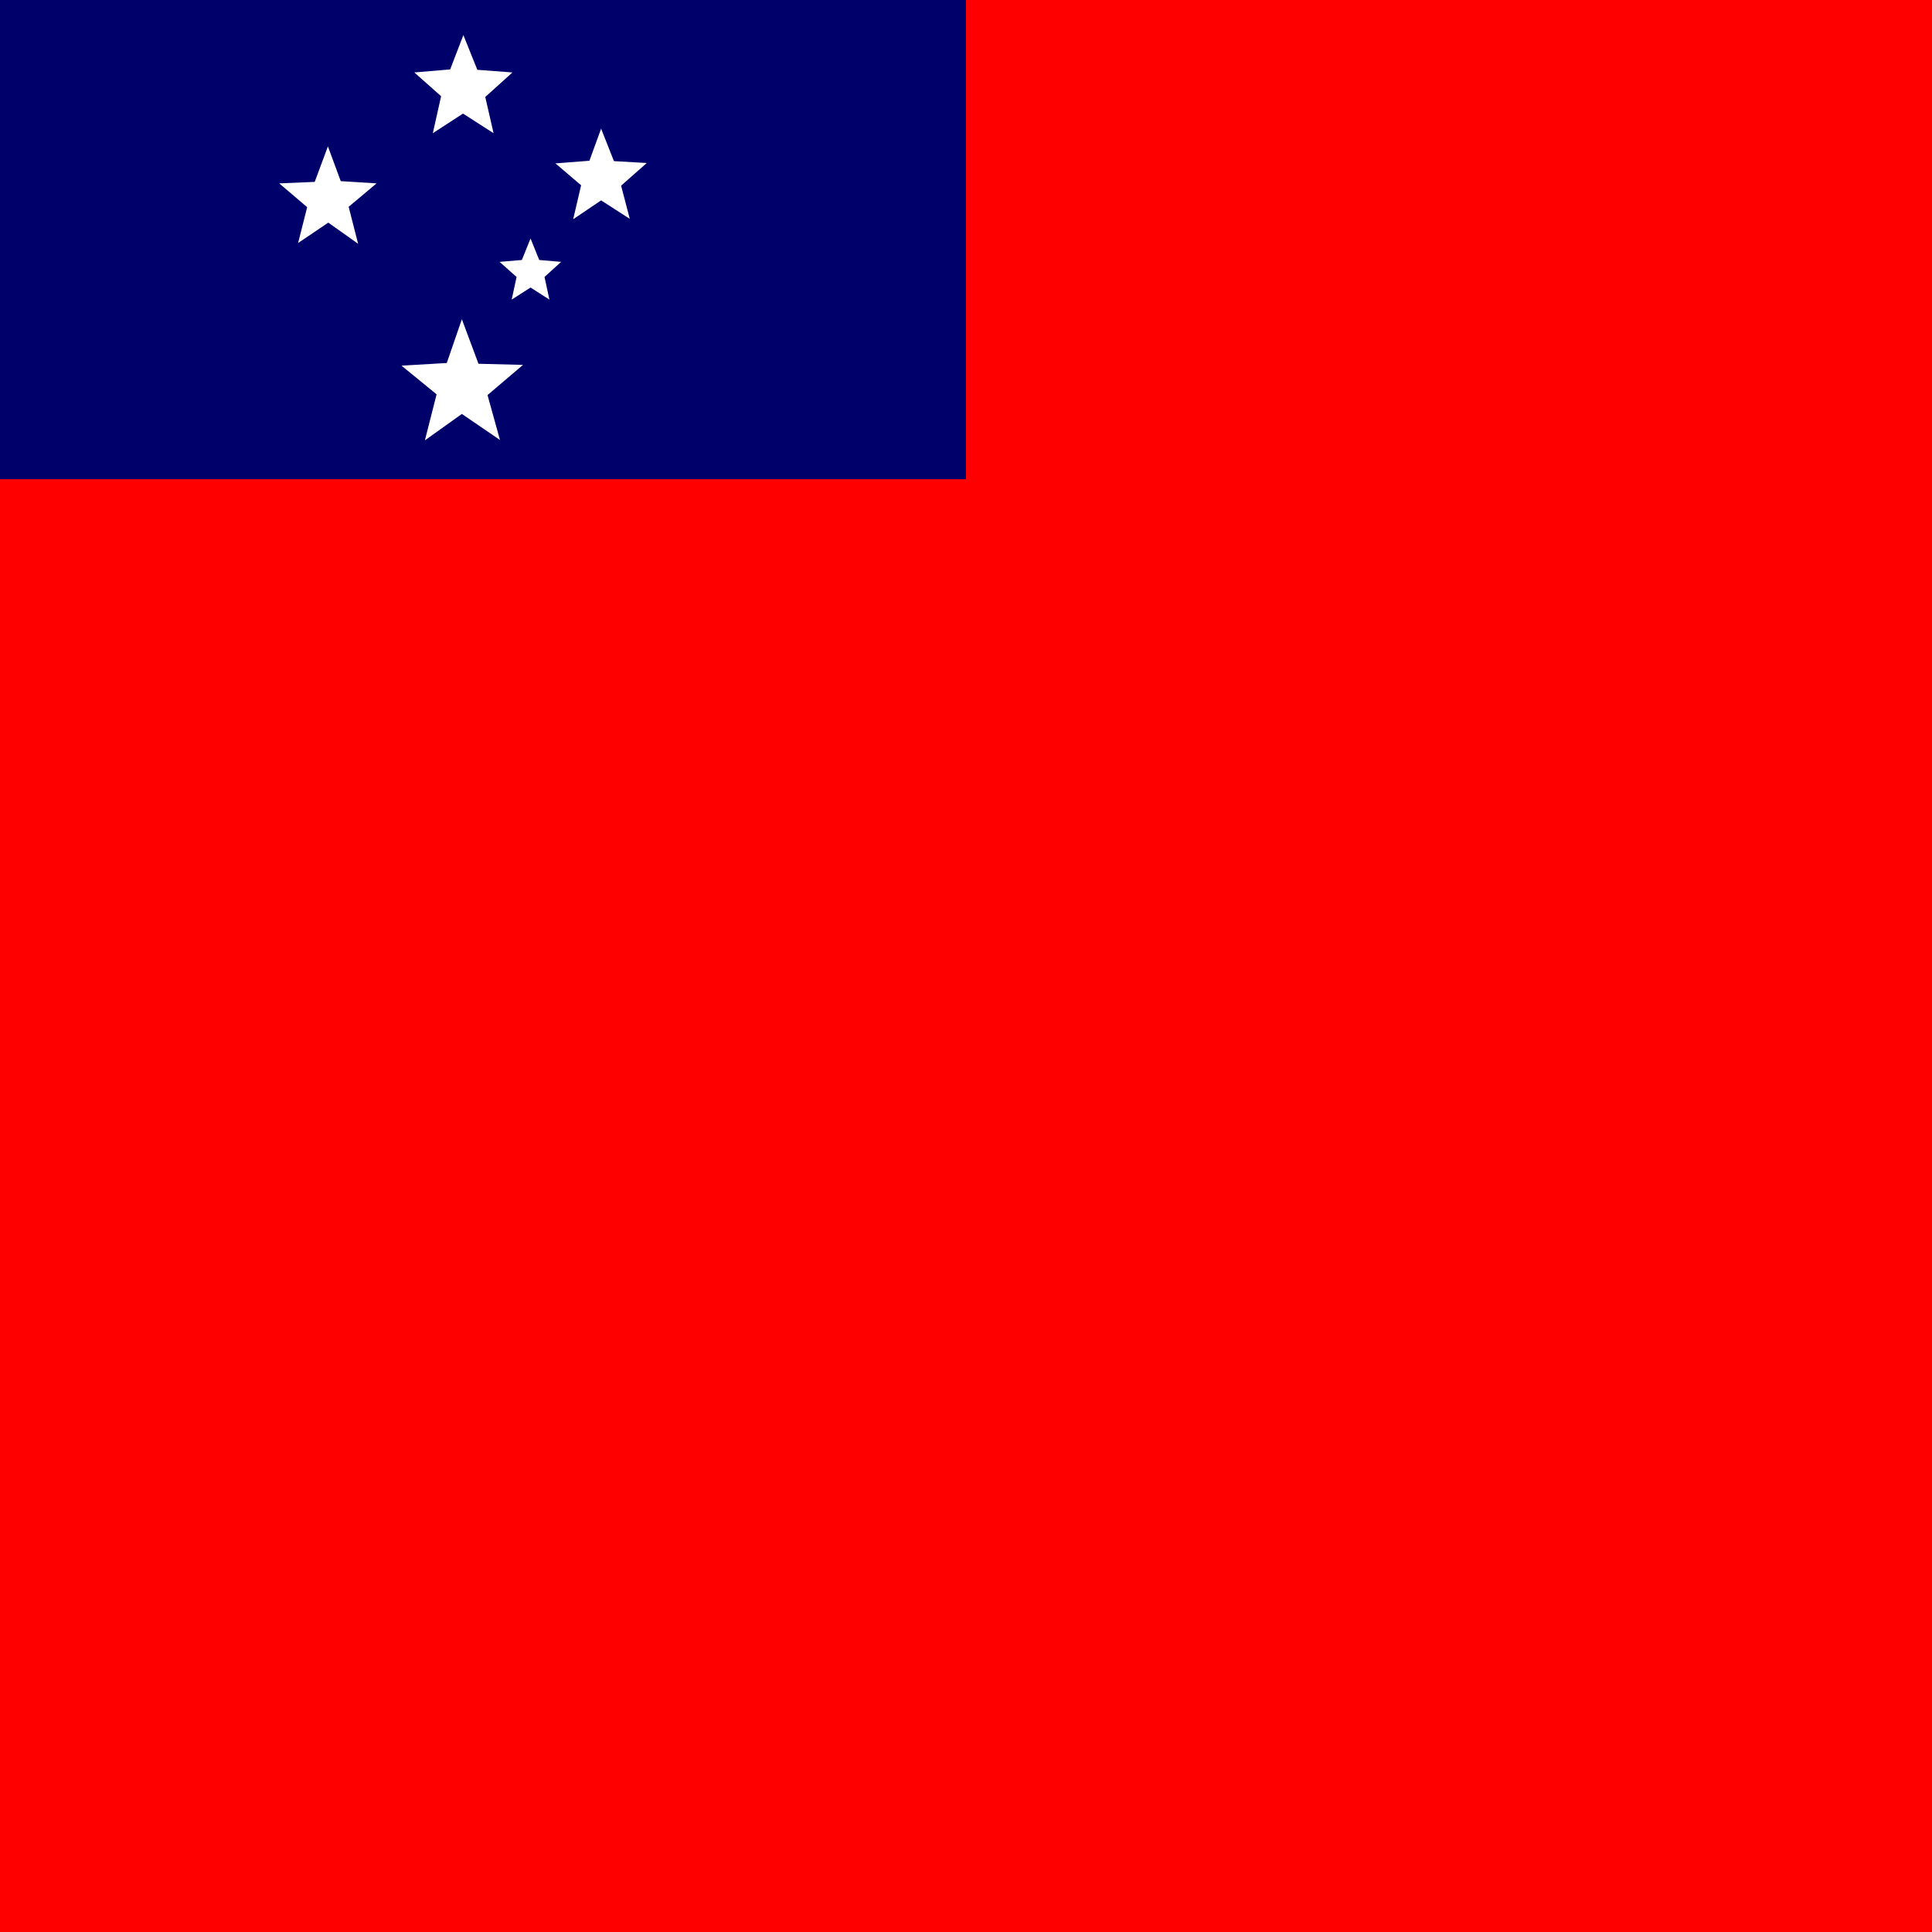
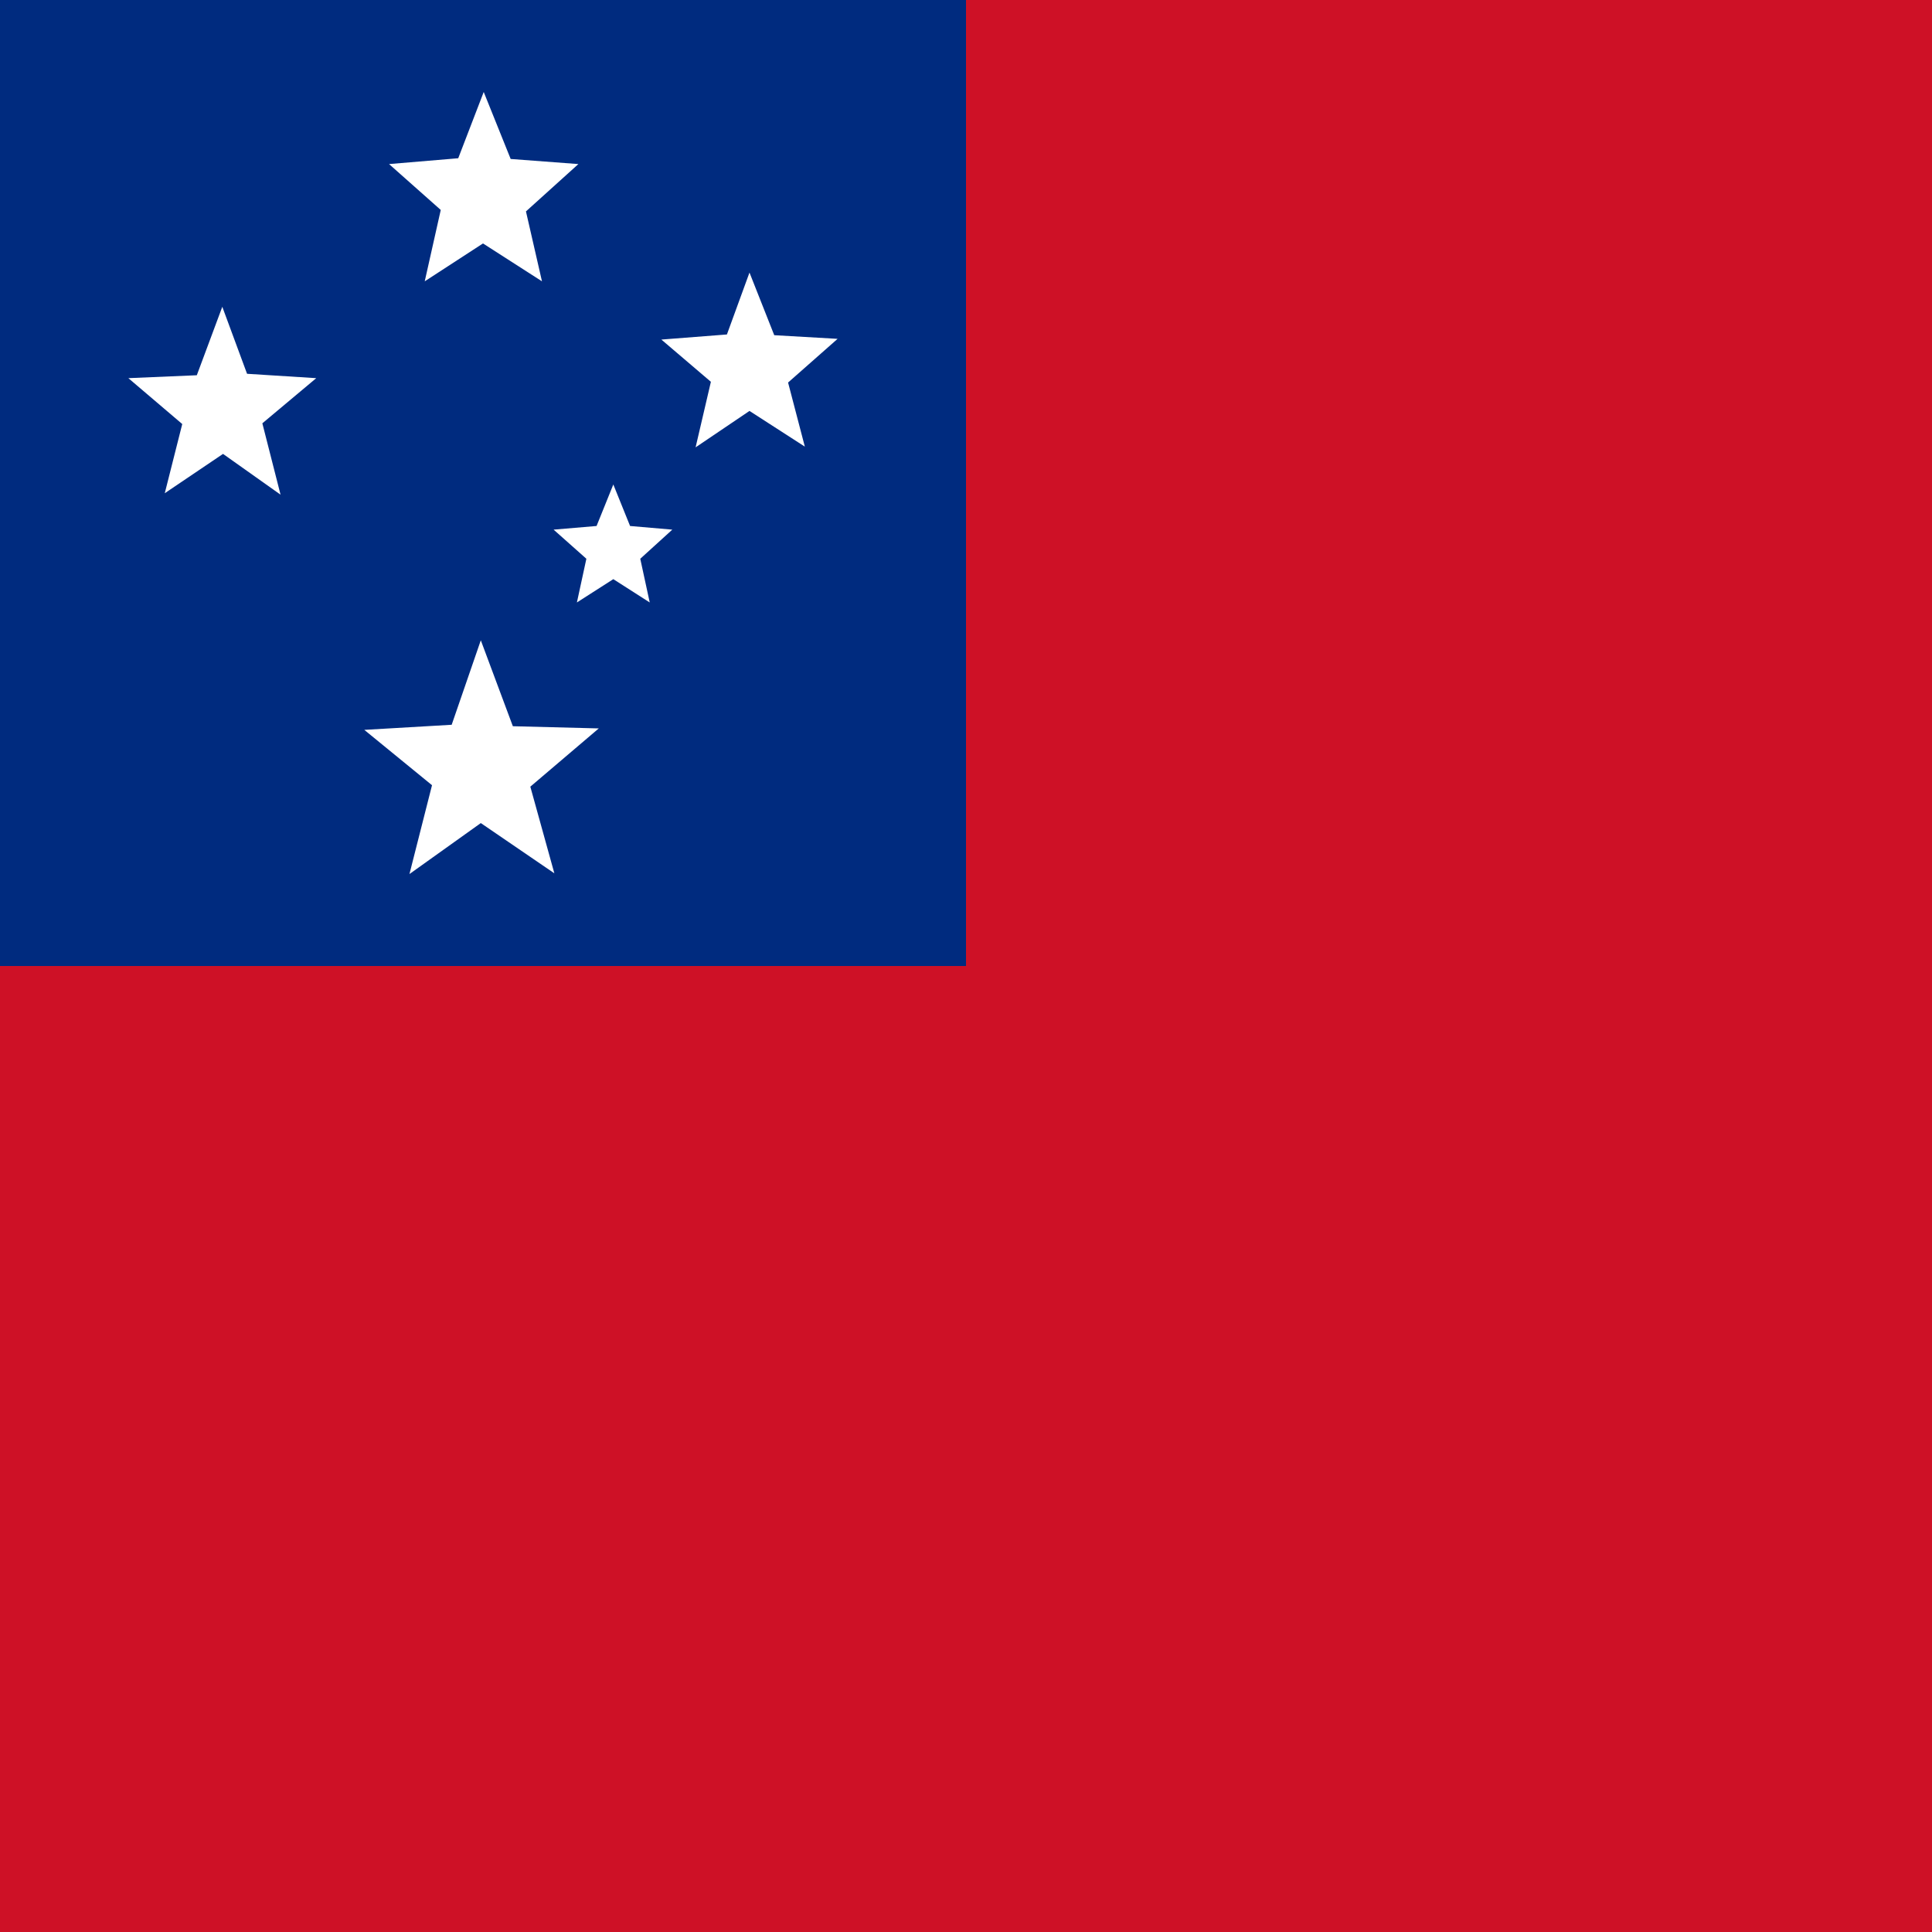
<svg xmlns="http://www.w3.org/2000/svg" id="flag-icon-css-ws" width="512" height="512">
  <g fill-rule="evenodd" stroke-width="1pt">
-     <path fill="red" d="M0 0h512v512H0z" />
-     <path fill="#00006b" d="M0-1h256v128H0z" />
-     <path fill="#fff" d="M132.5 116.6l-10.1-6.9-9.8 7 3.1-12.2-9.3-7.6 12-.7 4-11.6 4.4 11.8 11.8.3-9.4 8zm-1.7-81.3l-8.1-5.2-8 5.2 2.2-9.8-7.1-6.3 9.5-.8 3.5-9.1 3.7 9.2 9.3.7-7.2 6.5zM94.9 64.6L87 59l-8 5.4 2.4-9.5-7.4-6.3 9.4-.4 3.5-9.4 3.4 9.2 9.5.6-7.4 6.2zm72-6.6l-7.6-4.9-7.4 5 2.1-9-6.8-5.8 9-.7 3.1-8.5 3.4 8.6 8.7.5-6.8 6zm-21.3 21.4l-5-3.2-5 3.2 1.3-6-4.5-4 5.9-.5 2.3-5.7 2.3 5.7 5.8.5-4.4 4z" />
+     <path fill="#ce1126" d="m0 0h512v512h-512z" />
+     <path fill="#002b7f" d="m0 0h256v256h-256z" />
+     <path fill="#fff" d="m146.91 231.44-19.491-13.316-18.912 13.509 5.982-23.543-17.947-14.667 23.158-1.351 7.719-22.386 8.491 22.772 22.772 0.579-18.14 15.438zm-3.281-156.89-15.632-10.035-15.438 10.035 4.246-18.912-13.702-12.158 18.334-1.544 6.754-17.561 7.14 17.754 17.947 1.351-13.894 12.544zm-69.28 56.544-15.245-10.807-15.438 10.421 4.632-18.334-14.281-12.158 18.14-0.772 6.754-18.14 6.561 17.754 18.334 1.158-14.281 11.965zm138.94-12.736-14.667-9.456-14.281 9.649 4.053-17.369-13.123-11.193 17.369-1.351 5.982-16.403 6.561 16.596 16.789 0.965-13.123 11.579zm-41.105 41.299-9.649-6.176-9.649 6.176 2.509-11.579-8.684-7.719 11.386-0.965 4.439-11 4.439 11 11.193 0.965-8.491 7.719z" />
  </g>
</svg>
